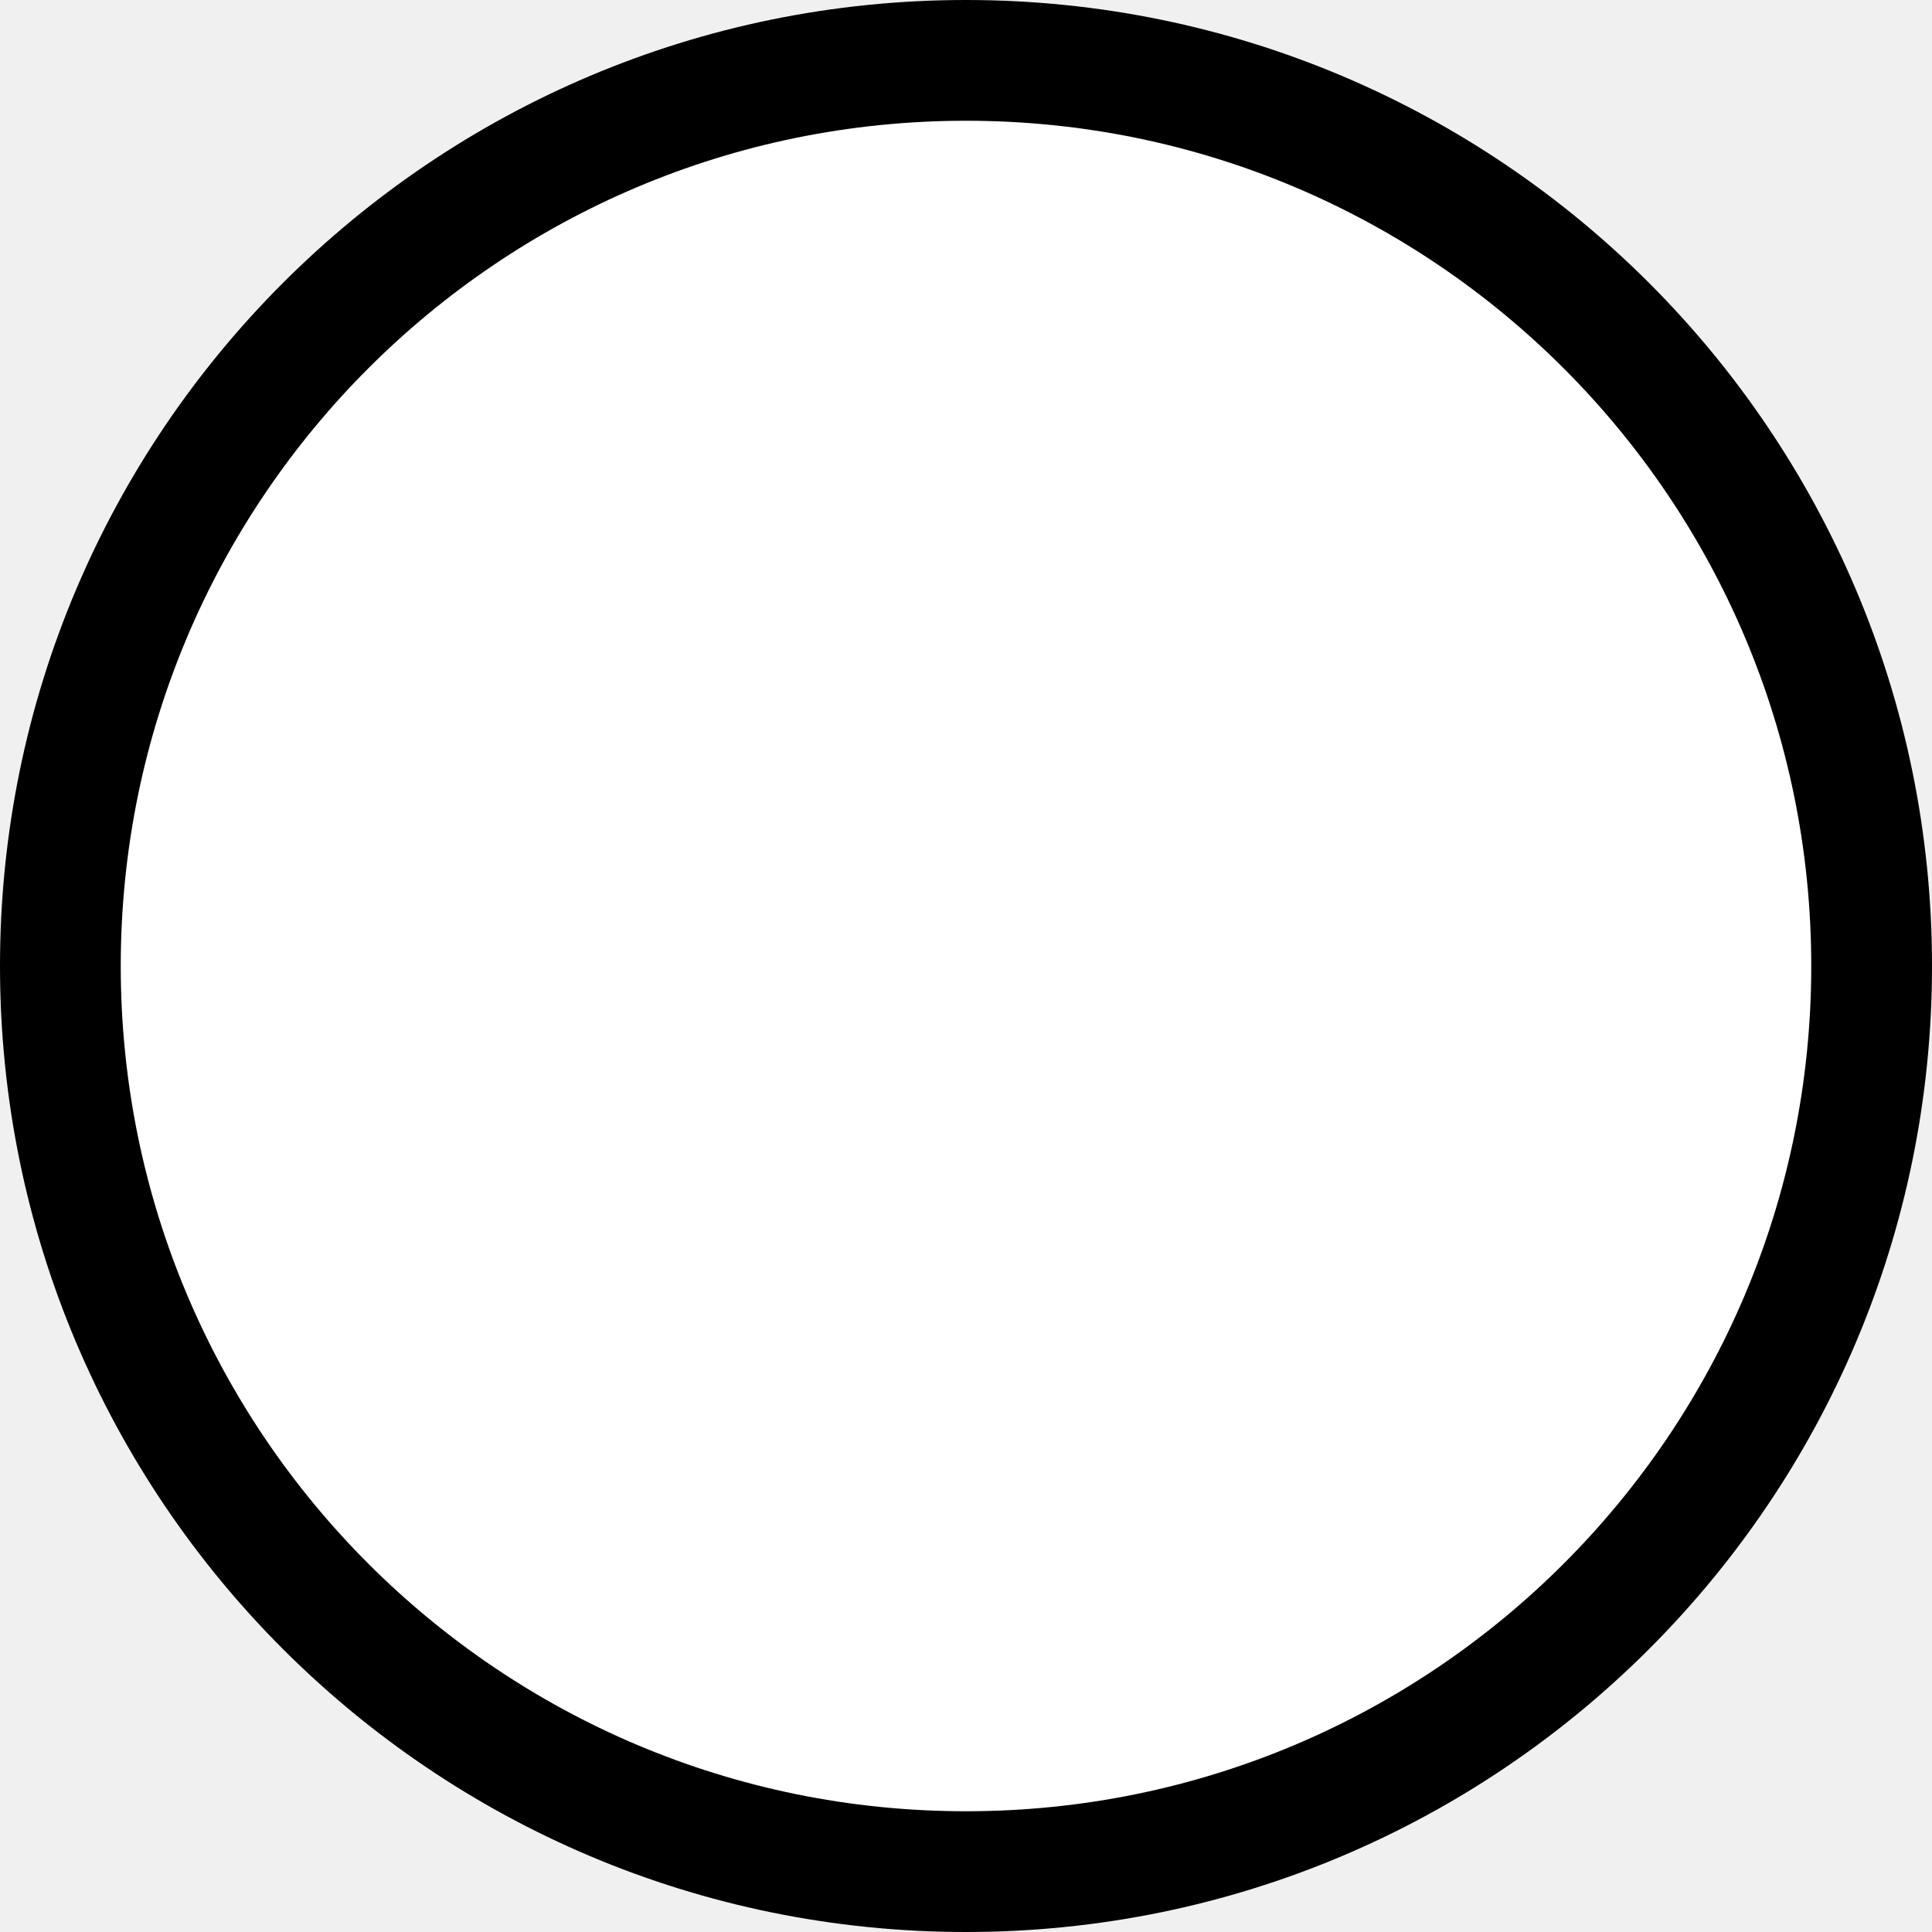
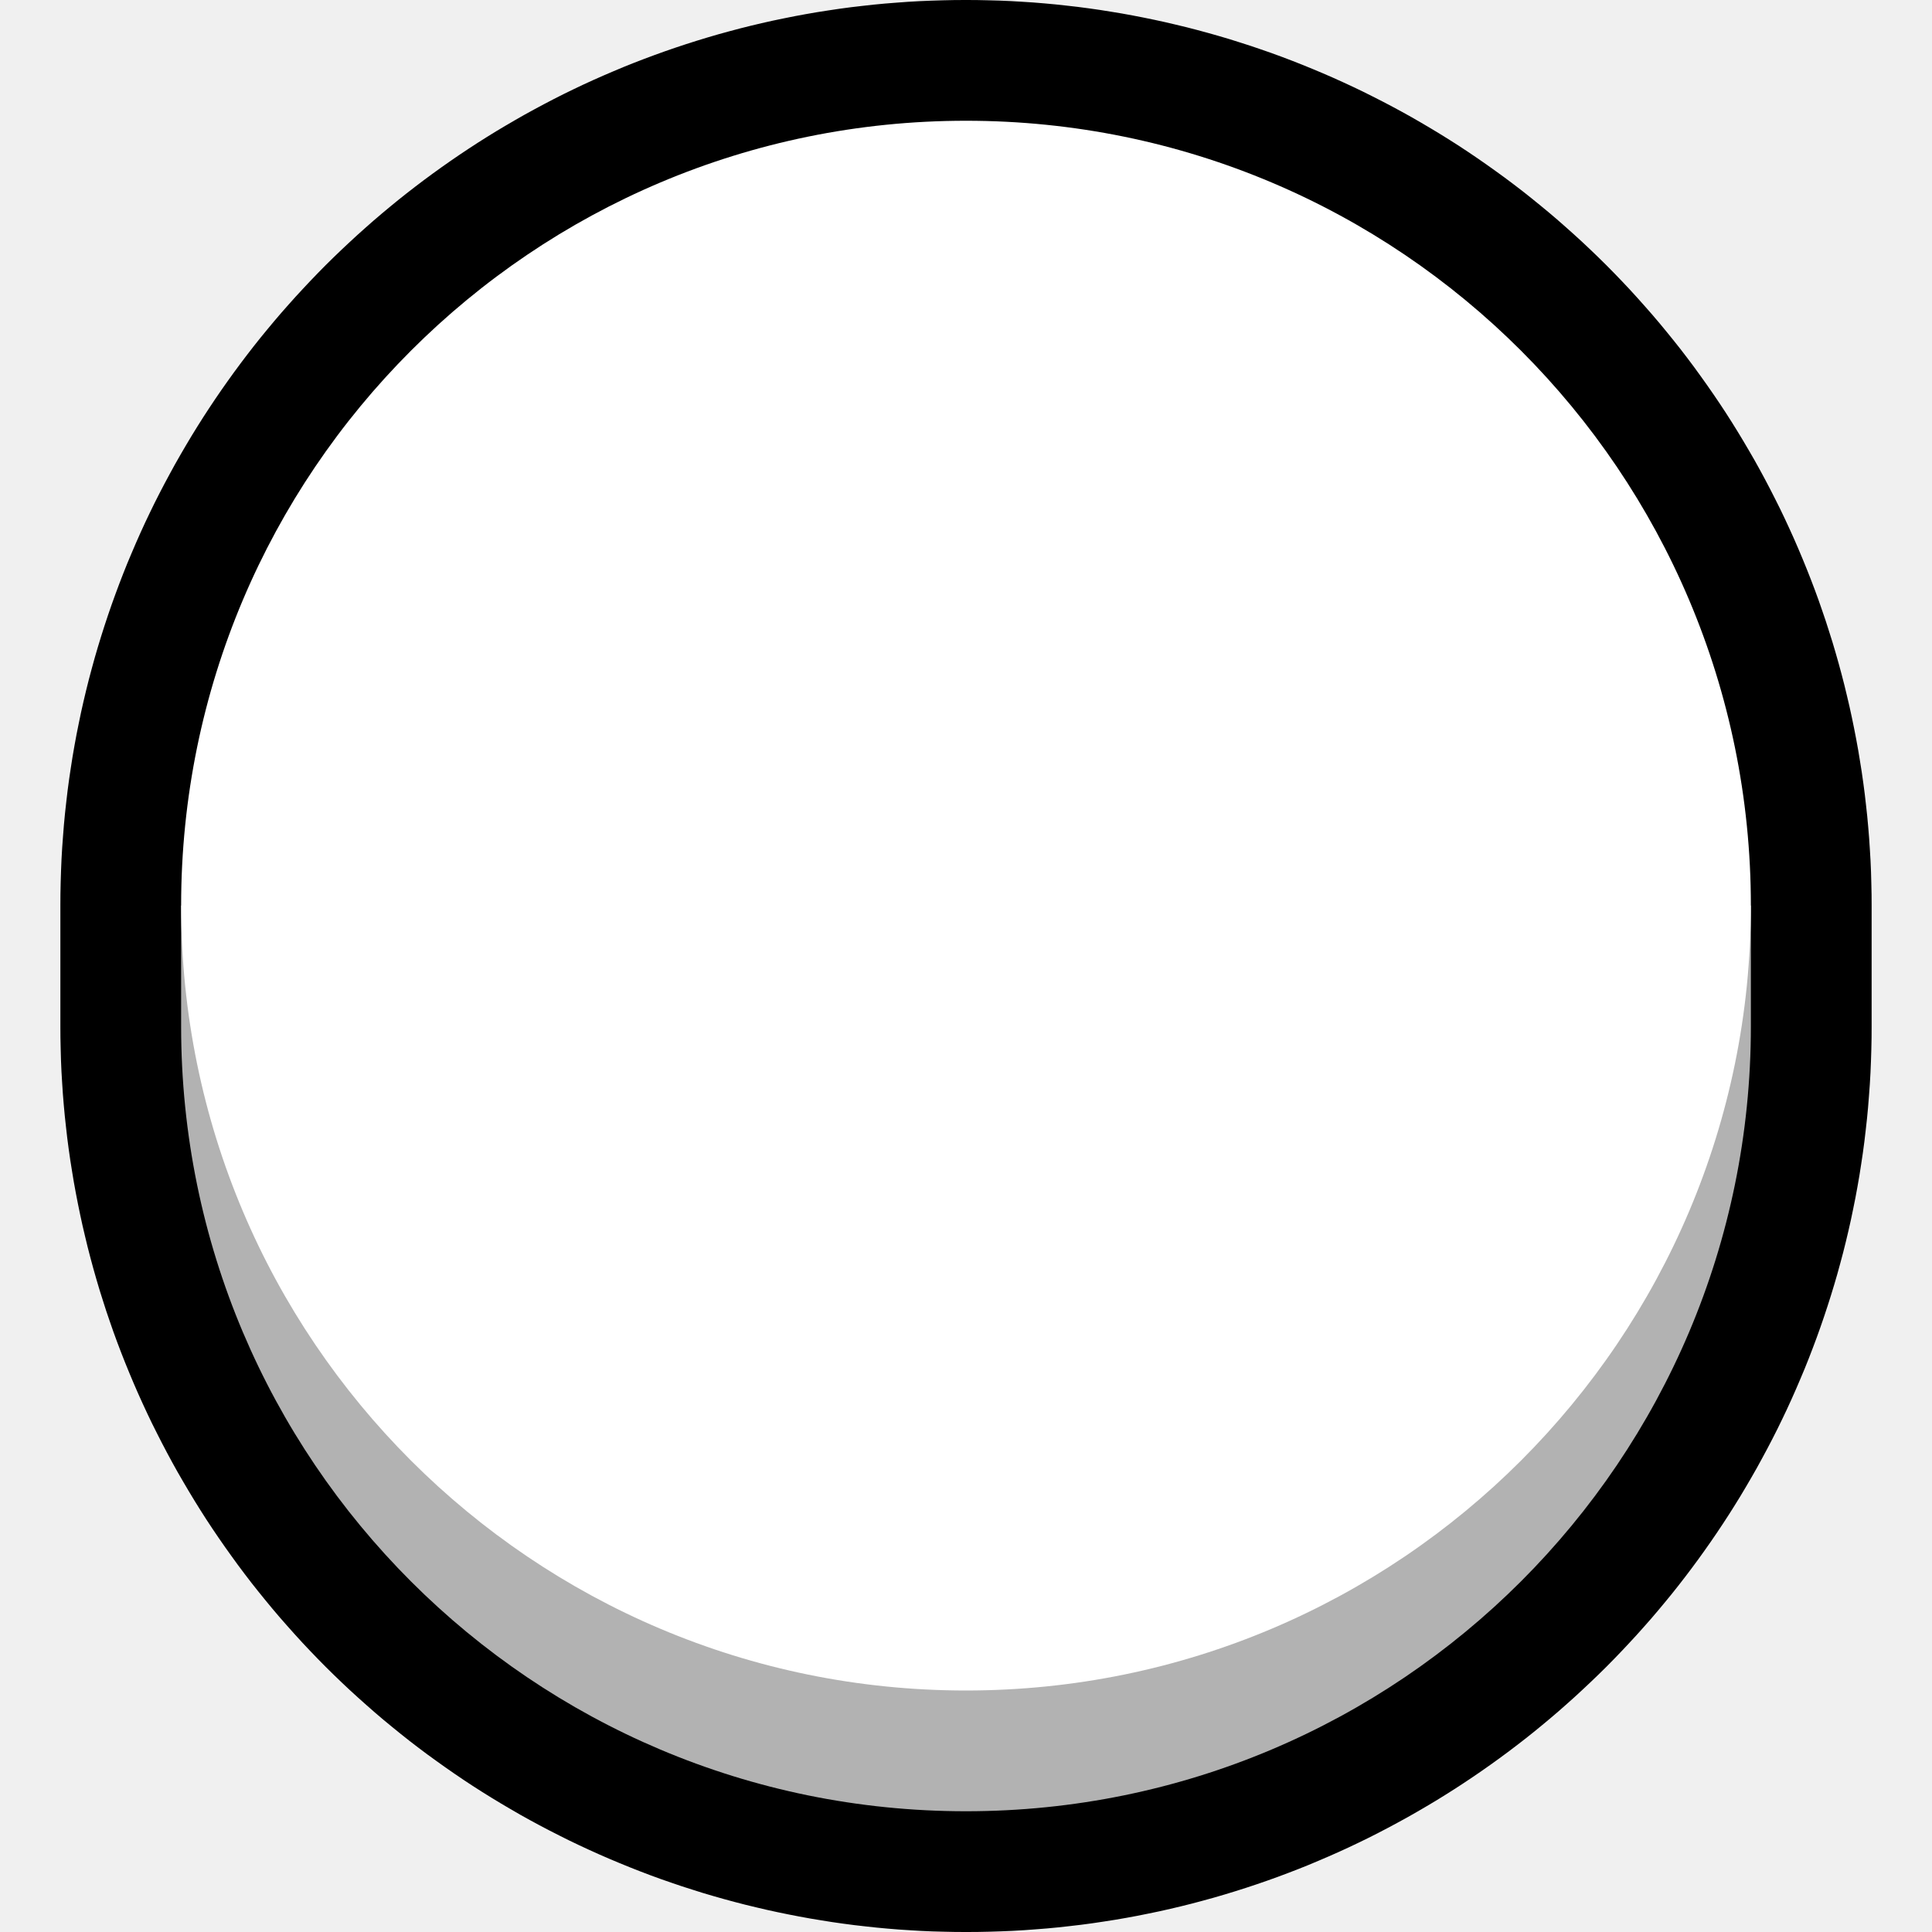
<svg xmlns="http://www.w3.org/2000/svg" width="100%" height="100%" viewBox="0 0 32 32" version="1.1" xml:space="preserve" style="fill-rule:evenodd;clip-rule:evenodd;stroke-linejoin:round;stroke-miterlimit:1.414;">
  <rect id="white_circle" x="0" y="0" width="32" height="32" style="fill:none;" />
-   <g id="outline">
-     <circle cx="16" cy="16" r="16" />
-   </g>
-   <g id="emoji">
-     <circle cx="16" cy="16" r="14" style="fill:#fff;" />
+   <clipPath id="_clip1">
+     <rect x="0" y="0" width="32" height="32" />
+   </clipPath>
+   <g clip-path="url(#_clip1)">
+     <g id="outline">
+       <path d="M16.006,0l0.18,0.001l0.186,0.004l0.186,0.005l0.186,0.008l0.185,0.011l0.185,0.012l0.184,0.015l0.184,0.017l0.184,0.02l0.184,0.021l0.183,0.024l0.182,0.026l0.182,0.029l0.182,0.03l0.181,0.033l0.18,0.035l0.18,0.037l0.179,0.039l0.179,0.042l0.178,0.043l0.178,0.046l0.177,0.048l0.176,0.05l0.176,0.052l0.174,0.055l0.175,0.056l0.173,0.059l0.173,0.06l0.172,0.063l0.171,0.065l0.17,0.067l0.169,0.069l0.169,0.071l0.168,0.073l0.166,0.075l0.166,0.077l0.165,0.079l0.164,0.082l0.163,0.083l0.162,0.085l0.161,0.087l0.16,0.089l0.159,0.092l0.158,0.093l0.157,0.095l0.156,0.097l0.155,0.099l0.153,0.101l0.152,0.103l0.151,0.105l0.15,0.107l0.149,0.108l0.148,0.111l0.146,0.112l0.145,0.115l0.143,0.116l0.143,0.118l0.141,0.12l0.139,0.122l0.139,0.124l0.137,0.125l0.135,0.127l0.134,0.129l0.133,0.131l0.131,0.133l0.129,0.134l0.127,0.135l0.125,0.137l0.124,0.139l0.122,0.139l0.12,0.141l0.118,0.143l0.116,0.143l0.115,0.145l0.112,0.146l0.111,0.148l0.108,0.149l0.107,0.15l0.105,0.151l0.103,0.152l0.101,0.153l0.099,0.155l0.097,0.156l0.095,0.157l0.093,0.158l0.092,0.159l0.089,0.16l0.087,0.161l0.085,0.162l0.083,0.163l0.082,0.164l0.079,0.165l0.077,0.166l0.075,0.166l0.073,0.168l0.071,0.169l0.069,0.169l0.067,0.17l0.065,0.171l0.063,0.172l0.06,0.173l0.059,0.173l0.056,0.175l0.055,0.174l0.052,0.176l0.05,0.176l0.048,0.177l0.046,0.178l0.043,0.178l0.042,0.179l0.039,0.179l0.037,0.18l0.035,0.18l0.033,0.181l0.03,0.182l0.029,0.182l0.026,0.182l0.024,0.183l0.021,0.184l0.02,0.183l0.017,0.185l0.015,0.184l0.012,0.185l0.011,0.185l0.008,0.186l0.005,0.186l0.004,0.186l0.001,0.18l0,2.012l-0.001,0.187l-0.004,0.193l-0.006,0.192l-0.008,0.192l-0.011,0.191l-0.014,0.191l-0.015,0.19l-0.018,0.189l-0.021,0.189l-0.022,0.188l-0.025,0.187l-0.028,0.187l-0.029,0.186l-0.032,0.185l-0.034,0.184l-0.037,0.184l-0.038,0.183l-0.041,0.182l-0.043,0.181l-0.045,0.18l-0.048,0.18l-0.049,0.178l-0.052,0.178l-0.054,0.177l-0.056,0.176l-0.058,0.175l-0.06,0.174l-0.062,0.173l-0.064,0.171l-0.066,0.171l-0.068,0.17l-0.071,0.169l-0.072,0.168l-0.074,0.167l-0.076,0.166l-0.078,0.164l-0.08,0.164l-0.082,0.162l-0.084,0.161l-0.086,0.16l-0.087,0.159l-0.09,0.158l-0.091,0.156l-0.093,0.156l-0.095,0.154l-0.096,0.152l-0.099,0.152l-0.1,0.15l-0.102,0.149l-0.104,0.148l-0.105,0.146l-0.107,0.145l-0.109,0.144l-0.11,0.142l-0.112,0.141l-0.114,0.139l-0.115,0.138l-0.117,0.137l-0.119,0.135l-0.12,0.134l-0.122,0.132l-0.123,0.131l-0.125,0.13l-0.126,0.128l-0.128,0.126l-0.13,0.125l-0.131,0.123l-0.132,0.122l-0.134,0.12l-0.135,0.119l-0.137,0.117l-0.138,0.115l-0.139,0.114l-0.141,0.112l-0.142,0.11l-0.144,0.109l-0.145,0.107l-0.146,0.105l-0.148,0.104l-0.149,0.102l-0.15,0.1l-0.152,0.099l-0.152,0.096l-0.154,0.095l-0.156,0.093l-0.156,0.091l-0.158,0.09l-0.159,0.087l-0.16,0.086l-0.161,0.084l-0.162,0.082l-0.164,0.08l-0.164,0.078l-0.166,0.076l-0.167,0.074l-0.168,0.072l-0.169,0.071l-0.17,0.068l-0.171,0.066l-0.171,0.064l-0.173,0.062l-0.174,0.06l-0.175,0.058l-0.176,0.056l-0.177,0.054l-0.178,0.052l-0.178,0.049l-0.18,0.048l-0.18,0.045l-0.181,0.043l-0.182,0.041l-0.183,0.038l-0.184,0.037l-0.184,0.034l-0.185,0.032l-0.186,0.029l-0.187,0.028l-0.187,0.025l-0.188,0.022l-0.189,0.021l-0.189,0.018l-0.19,0.015l-0.191,0.014l-0.191,0.011l-0.192,0.008l-0.192,0.006l-0.193,0.004l-0.187,0.001l-0.012,0l-0.18,-0.001l-0.186,-0.004l-0.186,-0.005l-0.186,-0.008l-0.185,-0.011l-0.185,-0.012l-0.184,-0.015l-0.184,-0.017l-0.184,-0.02l-0.184,-0.021l-0.183,-0.024l-0.182,-0.026l-0.182,-0.029l-0.182,-0.03l-0.181,-0.033l-0.18,-0.035l-0.18,-0.037l-0.179,-0.039l-0.179,-0.042l-0.178,-0.043l-0.178,-0.046l-0.177,-0.048l-0.176,-0.05l-0.176,-0.052l-0.174,-0.055l-0.175,-0.056l-0.173,-0.059l-0.173,-0.06l-0.172,-0.063l-0.171,-0.065l-0.17,-0.067l-0.169,-0.069l-0.169,-0.071l-0.168,-0.073l-0.166,-0.075l-0.166,-0.077l-0.165,-0.079l-0.164,-0.082l-0.163,-0.083l-0.162,-0.085l-0.161,-0.087l-0.16,-0.089l-0.159,-0.092l-0.158,-0.093l-0.157,-0.095l-0.156,-0.097l-0.155,-0.099l-0.153,-0.101l-0.152,-0.103l-0.151,-0.105l-0.15,-0.107l-0.149,-0.108l-0.148,-0.111l-0.146,-0.112l-0.145,-0.115l-0.143,-0.116l-0.143,-0.118l-0.141,-0.12l-0.139,-0.122l-0.139,-0.124l-0.137,-0.125l-0.135,-0.127l-0.134,-0.129l-0.133,-0.131l-0.131,-0.133l-0.129,-0.134l-0.127,-0.135l-0.125,-0.137l-0.124,-0.139l-0.122,-0.139l-0.12,-0.141l-0.118,-0.143l-0.116,-0.143l-0.115,-0.145l-0.112,-0.146l-0.111,-0.148l-0.108,-0.149l-0.107,-0.15l-0.105,-0.151l-0.103,-0.152l-0.101,-0.153l-0.099,-0.155l-0.097,-0.156l-0.095,-0.157l-0.093,-0.158l-0.092,-0.159l-0.089,-0.16l-0.087,-0.161l-0.085,-0.162l-0.083,-0.163l-0.082,-0.164l-0.079,-0.165l-0.077,-0.166l-0.075,-0.166l-0.073,-0.168l-0.071,-0.169l-0.069,-0.169l-0.067,-0.17l-0.065,-0.171l-0.063,-0.172l-0.06,-0.173l-0.059,-0.173l-0.056,-0.175l-0.055,-0.174l-0.052,-0.176l-0.05,-0.176l-0.048,-0.177l-0.046,-0.178l-0.043,-0.178l-0.042,-0.179l-0.039,-0.179l-0.037,-0.18l-0.035,-0.18l-0.033,-0.181l-0.03,-0.182l-0.029,-0.182l-0.026,-0.182l-0.024,-0.183l-0.021,-0.184l-0.02,-0.184l-0.017,-0.184l-0.015,-0.184l-0.012,-0.185l-0.011,-0.185l-0.008,-0.186l-0.005,-0.186l-0.004,-0.186l-0.001,-0.18l0,-2.012l0.001,-0.187l0.004,-0.193l0.006,-0.192l0.008,-0.192l0.011,-0.191l0.014,-0.191l0.015,-0.19l0.018,-0.189l0.021,-0.189l0.022,-0.188l0.025,-0.187l0.028,-0.187l0.029,-0.186l0.032,-0.185l0.034,-0.184l0.037,-0.184l0.038,-0.183l0.041,-0.182l0.043,-0.181l0.045,-0.18l0.048,-0.18l0.049,-0.178l0.052,-0.178l0.054,-0.177l0.056,-0.176l0.058,-0.175l0.06,-0.174l0.062,-0.172l0.064,-0.172l0.066,-0.171l0.068,-0.17l0.071,-0.169l0.072,-0.168l0.074,-0.167l0.076,-0.166l0.078,-0.164l0.08,-0.164l0.082,-0.162l0.084,-0.161l0.086,-0.16l0.087,-0.159l0.09,-0.158l0.091,-0.156l0.093,-0.156l0.095,-0.154l0.096,-0.152l0.099,-0.152l0.1,-0.15l0.102,-0.149l0.104,-0.148l0.105,-0.146l0.107,-0.145l0.109,-0.144l0.11,-0.142l0.112,-0.141l0.114,-0.139l0.115,-0.138l0.117,-0.137l0.119,-0.135l0.12,-0.134l0.122,-0.132l0.123,-0.131l0.125,-0.13l0.126,-0.128l0.128,-0.126l0.13,-0.125l0.131,-0.123l0.132,-0.122l0.134,-0.12l0.135,-0.119l0.137,-0.117l0.138,-0.115l0.139,-0.114l0.141,-0.112l0.142,-0.11l0.144,-0.109l0.145,-0.107l0.146,-0.105l0.148,-0.104l0.149,-0.102l0.15,-0.1l0.152,-0.099l0.152,-0.096l0.154,-0.095l0.156,-0.093l0.156,-0.091l0.158,-0.09l0.159,-0.087l0.16,-0.086l0.161,-0.084l0.162,-0.082l0.164,-0.08l0.164,-0.078l0.166,-0.076l0.167,-0.074l0.168,-0.072l0.169,-0.071l0.17,-0.068l0.171,-0.066l0.172,-0.064l0.172,-0.062l0.174,-0.06l0.175,-0.058l0.176,-0.056l0.177,-0.054l0.178,-0.052l0.178,-0.049l0.18,-0.048l0.18,-0.045l0.181,-0.043l0.182,-0.041l0.183,-0.038l0.184,-0.037l0.184,-0.034l0.185,-0.032l0.186,-0.029l0.187,-0.028l0.187,-0.025l0.188,-0.022l0.189,-0.021l0.189,-0.018l0.19,-0.015l0.191,-0.014l0.191,-0.011l0.192,-0.008l0.192,-0.006l0.193,-0.004l0.187,-0.001l0.012,0Zm-0.149,4.001l-0.142,0.003l-0.142,0.004l-0.141,0.006l-0.14,0.008l-0.14,0.01l-0.14,0.012l-0.139,0.013l-0.139,0.015l-0.138,0.017l-0.137,0.018l-0.137,0.02l-0.136,0.022l-0.136,0.023l-0.135,0.025l-0.134,0.027l-0.134,0.028l-0.133,0.03l-0.133,0.031l-0.132,0.033l-0.131,0.035l-0.131,0.036l-0.129,0.038l-0.13,0.039l-0.128,0.041l-0.128,0.043l-0.128,0.043l-0.126,0.046l-0.126,0.047l-0.125,0.048l-0.124,0.05l-0.124,0.052l-0.123,0.053l-0.122,0.054l-0.121,0.056l-0.121,0.057l-0.12,0.058l-0.118,0.06l-0.119,0.062l-0.117,0.062l-0.116,0.065l-0.116,0.065l-0.115,0.067l-0.113,0.068l-0.113,0.07l-0.112,0.071l-0.112,0.072l-0.11,0.073l-0.109,0.075l-0.108,0.076l-0.108,0.078l-0.106,0.078l-0.106,0.08l-0.104,0.081l-0.104,0.083l-0.102,0.083l-0.102,0.085l-0.1,0.086l-0.099,0.087l-0.099,0.088l-0.097,0.09l-0.096,0.09l-0.095,0.092l-0.094,0.093l-0.093,0.094l-0.092,0.095l-0.09,0.096l-0.09,0.097l-0.088,0.099l-0.087,0.099l-0.086,0.1l-0.085,0.102l-0.083,0.102l-0.083,0.104l-0.081,0.104l-0.08,0.106l-0.078,0.106l-0.078,0.108l-0.076,0.108l-0.075,0.109l-0.073,0.11l-0.072,0.112l-0.071,0.112l-0.07,0.113l-0.068,0.113l-0.067,0.115l-0.065,0.116l-0.064,0.116l-0.063,0.117l-0.062,0.119l-0.06,0.118l-0.058,0.12l-0.057,0.121l-0.056,0.121l-0.054,0.122l-0.053,0.123l-0.052,0.124l-0.05,0.124l-0.048,0.125l-0.047,0.126l-0.046,0.126l-0.043,0.128l-0.043,0.128l-0.041,0.128l-0.039,0.13l-0.038,0.129l-0.036,0.131l-0.035,0.131l-0.033,0.132l-0.031,0.133l-0.03,0.133l-0.028,0.134l-0.027,0.134l-0.025,0.135l-0.023,0.136l-0.022,0.136l-0.02,0.137l-0.018,0.137l-0.017,0.138l-0.015,0.139l-0.013,0.139l-0.012,0.14l-0.01,0.14l-0.008,0.14l-0.006,0.141l-0.004,0.142l-0.003,0.142l-0.001,0.149l0,1.988l0.001,0.143l0.002,0.136l0.005,0.136l0.006,0.137l0.007,0.135l0.009,0.136l0.011,0.135l0.013,0.135l0.014,0.135l0.016,0.134l0.017,0.135l0.02,0.133l0.02,0.134l0.023,0.133l0.024,0.133l0.025,0.132l0.028,0.132l0.028,0.131l0.031,0.132l0.032,0.13l0.033,0.13l0.035,0.13l0.037,0.129l0.038,0.129l0.04,0.128l0.042,0.128l0.043,0.127l0.044,0.127l0.046,0.126l0.048,0.125l0.049,0.125l0.05,0.124l0.052,0.124l0.054,0.123l0.055,0.122l0.057,0.122l0.058,0.121l0.059,0.12l0.061,0.12l0.063,0.119l0.064,0.118l0.065,0.117l0.067,0.117l0.069,0.116l0.069,0.115l0.071,0.114l0.073,0.113l0.074,0.113l0.076,0.111l0.077,0.111l0.078,0.11l0.079,0.109l0.082,0.108l0.082,0.108l0.084,0.106l0.085,0.105l0.087,0.105l0.088,0.103l0.089,0.102l0.091,0.102l0.092,0.1l0.093,0.1l0.095,0.098l0.096,0.097l0.097,0.096l0.098,0.095l0.1,0.093l0.1,0.092l0.102,0.091l0.102,0.089l0.103,0.088l0.105,0.087l0.105,0.085l0.106,0.084l0.108,0.082l0.108,0.082l0.109,0.079l0.11,0.078l0.111,0.077l0.111,0.076l0.113,0.074l0.113,0.073l0.114,0.071l0.115,0.069l0.116,0.069l0.117,0.067l0.117,0.065l0.118,0.064l0.119,0.063l0.12,0.061l0.12,0.059l0.121,0.058l0.122,0.057l0.122,0.055l0.123,0.054l0.123,0.052l0.125,0.05l0.125,0.049l0.125,0.048l0.126,0.046l0.127,0.044l0.127,0.043l0.128,0.042l0.128,0.04l0.129,0.038l0.129,0.037l0.13,0.035l0.13,0.033l0.13,0.032l0.132,0.031l0.131,0.028l0.132,0.028l0.132,0.025l0.133,0.024l0.133,0.023l0.134,0.02l0.133,0.02l0.135,0.017l0.134,0.016l0.135,0.014l0.135,0.013l0.135,0.011l0.136,0.009l0.135,0.007l0.137,0.006l0.136,0.005l0.136,0.002l0.137,0.001l0.143,-0.001l0.142,-0.003l0.142,-0.004l0.141,-0.006l0.14,-0.008l0.14,-0.01l0.14,-0.012l0.139,-0.013l0.139,-0.015l0.138,-0.017l0.137,-0.018l0.137,-0.02l0.136,-0.022l0.136,-0.023l0.135,-0.025l0.134,-0.027l0.134,-0.028l0.133,-0.03l0.133,-0.031l0.132,-0.033l0.131,-0.035l0.131,-0.036l0.129,-0.038l0.13,-0.039l0.128,-0.041l0.128,-0.043l0.128,-0.043l0.126,-0.046l0.126,-0.047l0.125,-0.048l0.124,-0.05l0.124,-0.052l0.123,-0.053l0.122,-0.054l0.121,-0.056l0.121,-0.057l0.12,-0.058l0.119,-0.06l0.118,-0.062l0.117,-0.062l0.116,-0.065l0.116,-0.065l0.115,-0.067l0.113,-0.068l0.113,-0.07l0.112,-0.071l0.112,-0.072l0.11,-0.073l0.109,-0.075l0.108,-0.076l0.108,-0.078l0.106,-0.078l0.106,-0.08l0.104,-0.081l0.104,-0.083l0.102,-0.083l0.102,-0.085l0.1,-0.086l0.099,-0.087l0.099,-0.088l0.097,-0.09l0.096,-0.09l0.095,-0.092l0.094,-0.093l0.093,-0.094l0.092,-0.095l0.09,-0.096l0.09,-0.097l0.088,-0.099l0.087,-0.099l0.086,-0.1l0.085,-0.102l0.083,-0.102l0.083,-0.104l0.081,-0.104l0.08,-0.106l0.078,-0.106l0.078,-0.108l0.076,-0.108l0.075,-0.109l0.073,-0.11l0.072,-0.112l0.071,-0.112l0.07,-0.113l0.068,-0.113l0.067,-0.115l0.065,-0.116l0.065,-0.116l0.062,-0.117l0.062,-0.119l0.06,-0.118l0.058,-0.12l0.057,-0.121l0.056,-0.121l0.054,-0.122l0.053,-0.123l0.052,-0.124l0.05,-0.124l0.048,-0.125l0.047,-0.126l0.046,-0.126l0.043,-0.128l0.043,-0.128l0.041,-0.128l0.039,-0.13l0.038,-0.13l0.036,-0.13l0.035,-0.131l0.033,-0.132l0.031,-0.133l0.03,-0.133l0.028,-0.134l0.027,-0.134l0.025,-0.135l0.023,-0.136l0.022,-0.136l0.02,-0.137l0.018,-0.137l0.017,-0.138l0.015,-0.139l0.013,-0.139l0.012,-0.14l0.01,-0.14l0.008,-0.14l0.006,-0.141l0.004,-0.142l0.003,-0.142l0.001,-0.149l0,-1.988l-0.001,-0.143l-0.002,-0.136l-0.005,-0.136l-0.006,-0.137l-0.007,-0.135l-0.009,-0.136l-0.011,-0.135l-0.013,-0.135l-0.014,-0.135l-0.016,-0.134l-0.017,-0.135l-0.02,-0.133l-0.02,-0.134l-0.023,-0.133l-0.024,-0.133l-0.025,-0.132l-0.028,-0.132l-0.028,-0.131l-0.031,-0.132l-0.032,-0.13l-0.033,-0.13l-0.035,-0.13l-0.037,-0.129l-0.038,-0.129l-0.04,-0.128l-0.042,-0.128l-0.043,-0.127l-0.044,-0.127l-0.046,-0.126l-0.048,-0.125l-0.049,-0.125l-0.05,-0.124l-0.052,-0.124l-0.054,-0.123l-0.055,-0.122l-0.057,-0.122l-0.058,-0.121l-0.059,-0.12l-0.061,-0.12l-0.063,-0.119l-0.064,-0.118l-0.065,-0.117l-0.067,-0.117l-0.069,-0.116l-0.069,-0.115l-0.071,-0.114l-0.073,-0.113l-0.074,-0.113l-0.076,-0.111l-0.077,-0.111l-0.078,-0.11l-0.079,-0.109l-0.082,-0.108l-0.082,-0.108l-0.084,-0.106l-0.085,-0.105l-0.087,-0.105l-0.088,-0.103l-0.089,-0.102l-0.091,-0.102l-0.092,-0.1l-0.093,-0.1l-0.095,-0.098l-0.096,-0.097l-0.097,-0.096l-0.098,-0.095l-0.1,-0.093l-0.1,-0.092l-0.102,-0.091l-0.102,-0.089l-0.103,-0.088l-0.105,-0.087l-0.105,-0.085l-0.106,-0.084l-0.108,-0.082l-0.108,-0.082l-0.109,-0.079l-0.11,-0.078l-0.111,-0.077l-0.111,-0.076l-0.113,-0.074l-0.113,-0.073l-0.114,-0.071l-0.115,-0.069l-0.116,-0.069l-0.117,-0.067l-0.117,-0.065l-0.118,-0.064l-0.119,-0.063l-0.12,-0.061l-0.12,-0.059l-0.121,-0.058l-0.122,-0.057l-0.122,-0.055l-0.123,-0.054l-0.123,-0.052l-0.125,-0.05l-0.125,-0.049l-0.125,-0.048l-0.126,-0.046l-0.127,-0.044l-0.127,-0.043l-0.128,-0.042l-0.128,-0.04l-0.129,-0.038l-0.129,-0.037l-0.13,-0.035l-0.13,-0.033l-0.13,-0.032l-0.132,-0.031l-0.131,-0.028l-0.132,-0.028l-0.132,-0.025l-0.133,-0.024l-0.133,-0.023l-0.134,-0.02l-0.133,-0.02l-0.135,-0.017l-0.134,-0.016l-0.135,-0.014l-0.135,-0.013l-0.135,-0.011l-0.136,-0.009l-0.135,-0.007l-0.137,-0.006l-0.136,-0.005l-0.136,-0.002l-0.137,-0.001l-0.143,0.001Z" />
+     </g>
+     <g id="emoji">
+       <path d="M29,15l-26,0c0,0 0,0.788 0,2.002c0,7.179 5.819,12.998 12.998,12.998c0.001,0 0.001,0 0.002,0c7.18,0 13,-5.82 13,-13c0,-1.213 0,-2 0,-2Z" style="fill:#b2b2b2;" />
+       <circle cx="16" cy="15" r="13" style="fill:#fff;" />
+     </g>
  </g>
</svg>
